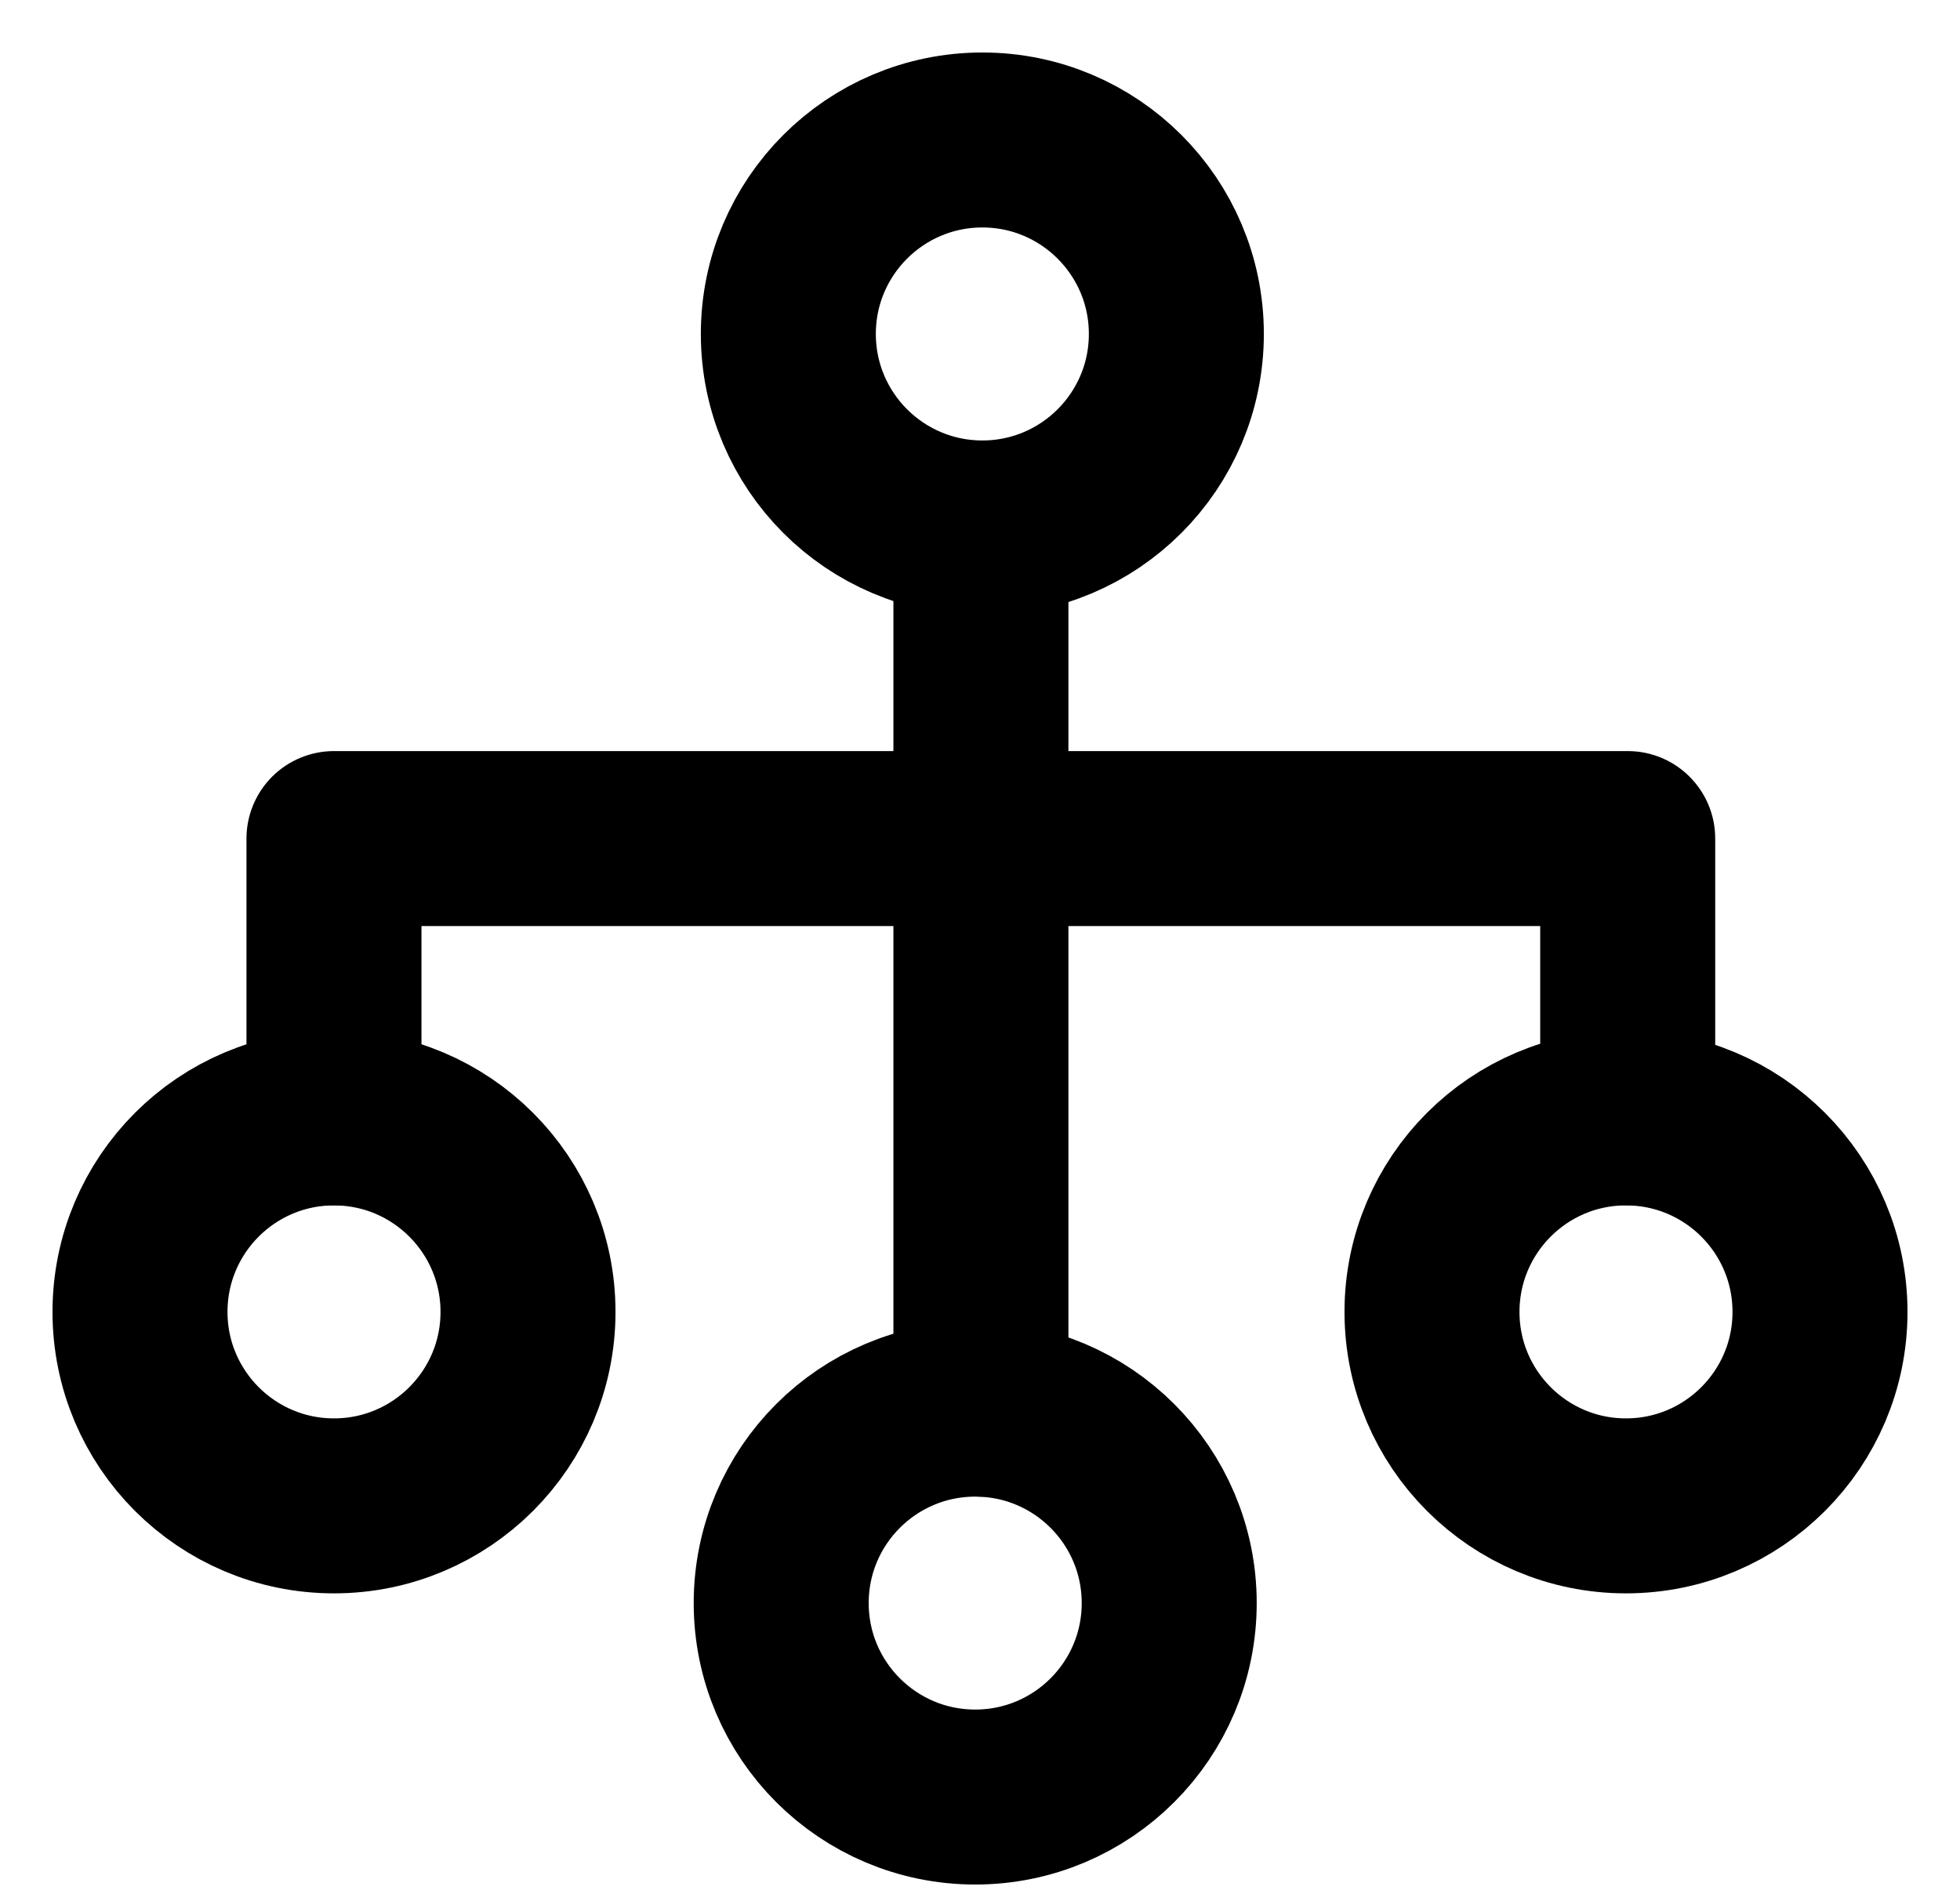
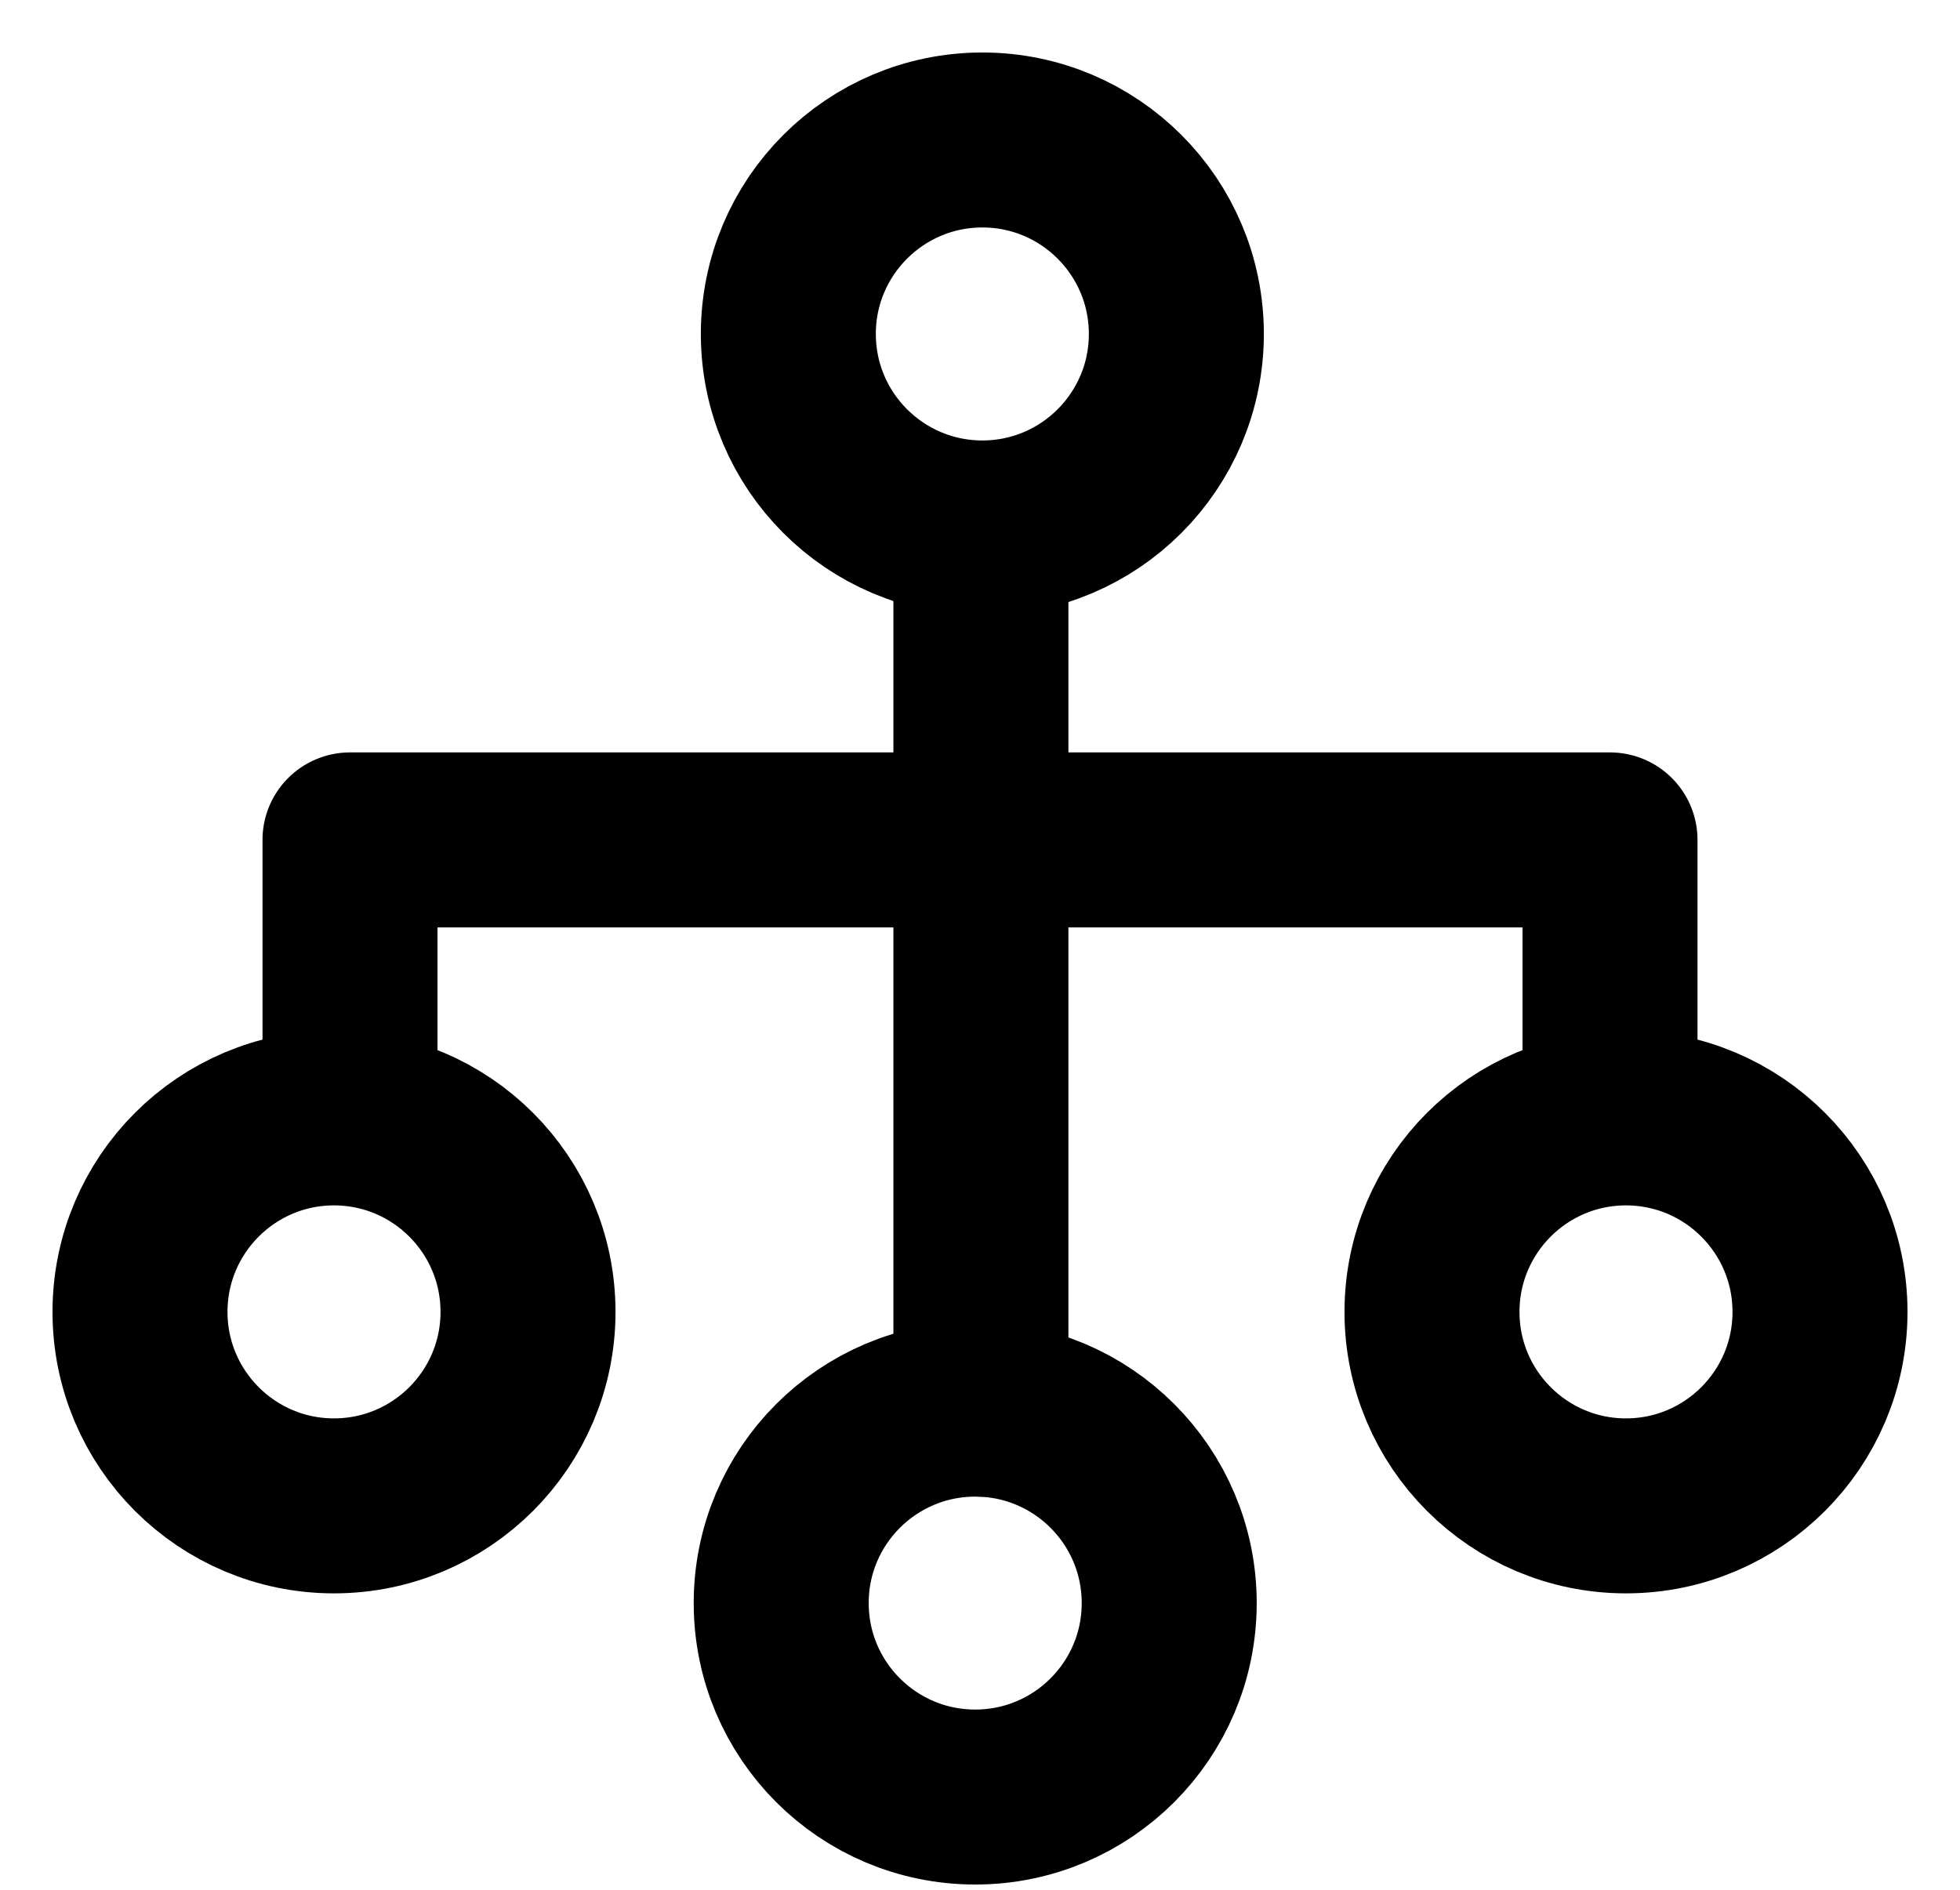
<svg xmlns="http://www.w3.org/2000/svg" width="28" height="27" viewBox="0 0 28 27" fill="none">
+   <path d="M5 16V12H23V16" stroke="black" stroke-width="2.5" stroke-linejoin="round" />
  <path d="M14.034 7.543C15.564 7.543 16.805 6.302 16.805 4.771C16.805 3.241 15.564 2 14.034 2C12.503 2 11.262 3.241 11.262 4.771C11.262 6.302 12.503 7.543 14.034 7.543Z" stroke="black" stroke-width="2.5" stroke-linecap="round" stroke-linejoin="round" />
  <path d="M13.932 25.675C15.462 25.675 16.703 24.435 16.703 22.904C16.703 21.373 15.462 20.133 13.932 20.133C12.401 20.133 11.16 21.373 11.16 22.904C11.16 24.435 12.401 25.675 13.932 25.675Z" stroke="black" stroke-width="2.5" stroke-linecap="round" stroke-linejoin="round" />
  <path d="M14.013 7.653L14.013 20.133" stroke="black" stroke-width="2.5" stroke-linecap="round" stroke-linejoin="round" />
-   <path d="M23.253 11.981L24.503 11.981C24.503 11.291 23.944 10.731 23.253 10.731L23.253 11.981ZM4.771 11.981L4.771 10.731C4.44 10.731 4.122 10.863 3.887 11.097C3.653 11.332 3.521 11.649 3.521 11.981L4.771 11.981ZM3.521 15.971L3.521 17.221L6.021 17.221L6.021 15.971L3.521 15.971ZM22.003 15.971C22.003 16.662 22.563 17.221 23.253 17.221C23.944 17.221 24.503 16.662 24.503 15.971L22.003 15.971ZM23.253 10.731L4.771 10.731L4.771 13.231L23.253 13.231L23.253 10.731ZM3.521 11.981L3.521 15.971L6.021 15.971L6.021 11.981L3.521 11.981ZM22.003 11.981L22.003 15.971L24.503 15.971L24.503 11.981L22.003 11.981Z" fill="black" />
  <path d="M4.771 21.515C6.302 21.515 7.543 20.274 7.543 18.744C7.543 17.213 6.302 15.972 4.771 15.972C3.241 15.972 2 17.213 2 18.744C2 20.274 3.241 21.515 4.771 21.515Z" stroke="black" stroke-width="2.5" stroke-linecap="round" stroke-linejoin="round" />
  <path d="M23.228 21.515C24.759 21.515 26 20.274 26 18.744C26 17.213 24.759 15.972 23.228 15.972C21.698 15.972 20.457 17.213 20.457 18.744C20.457 20.274 21.698 21.515 23.228 21.515Z" stroke="black" stroke-width="2.5" stroke-linecap="round" stroke-linejoin="round" />
</svg>
